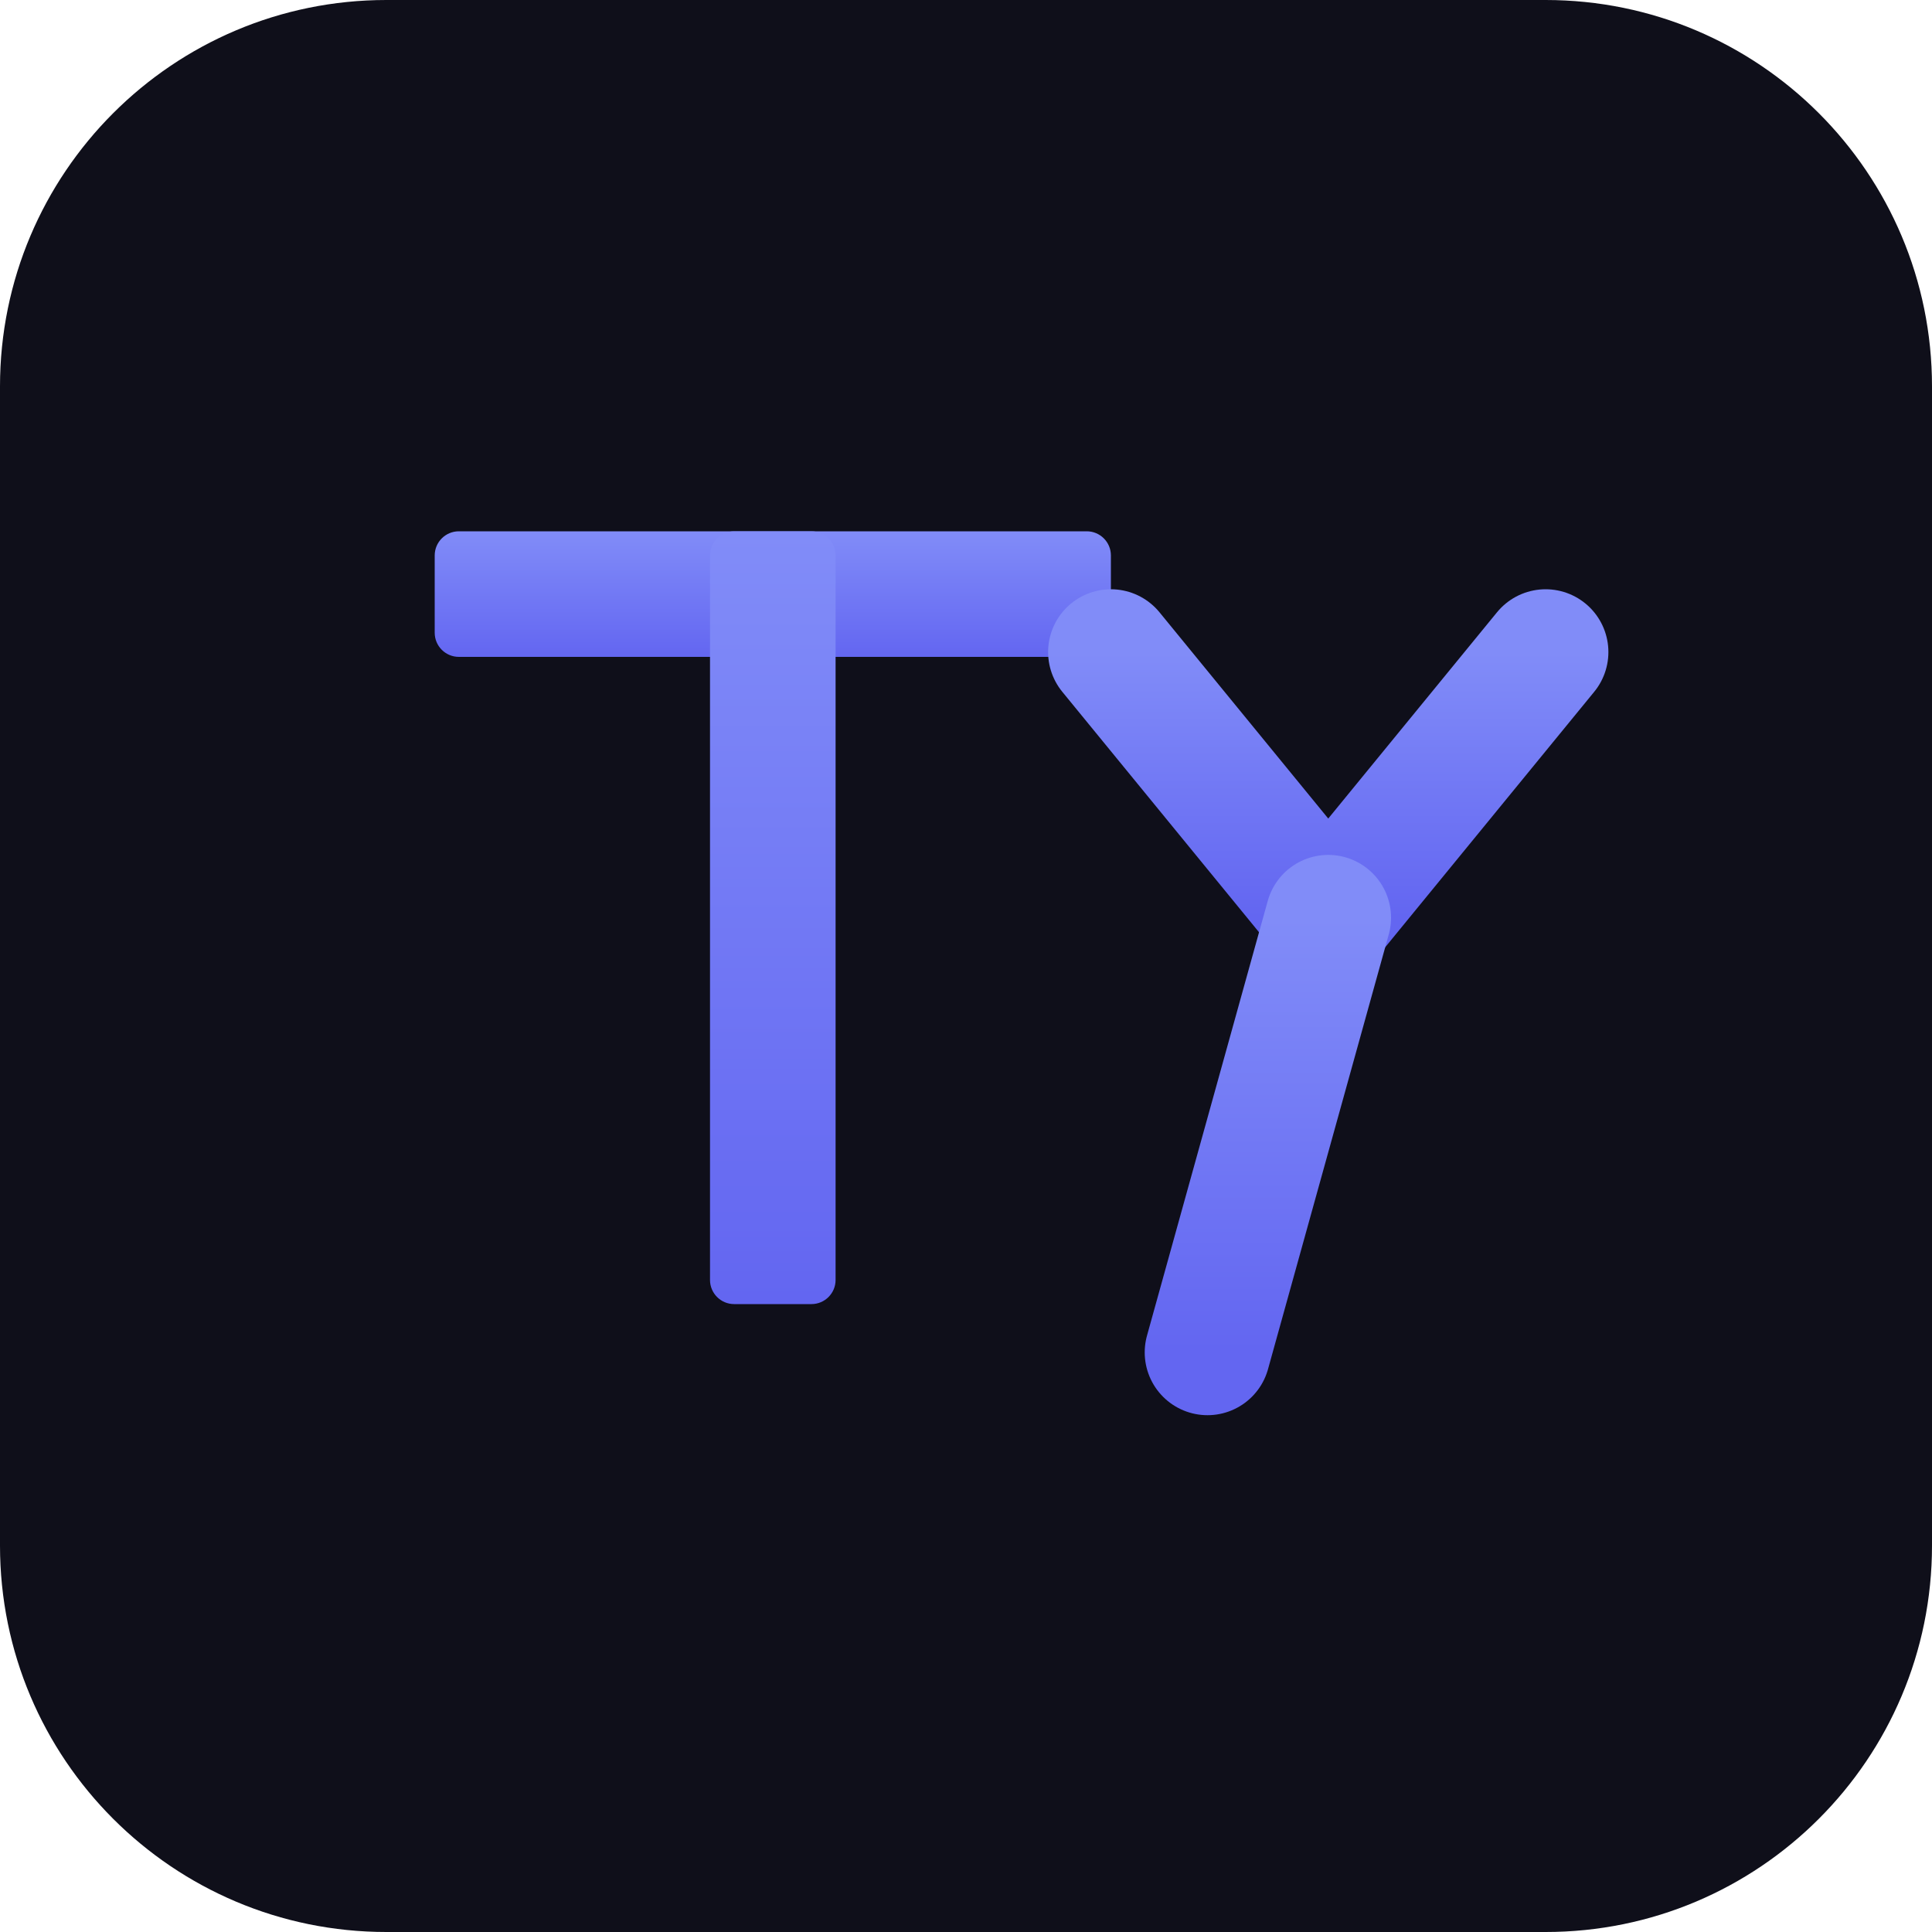
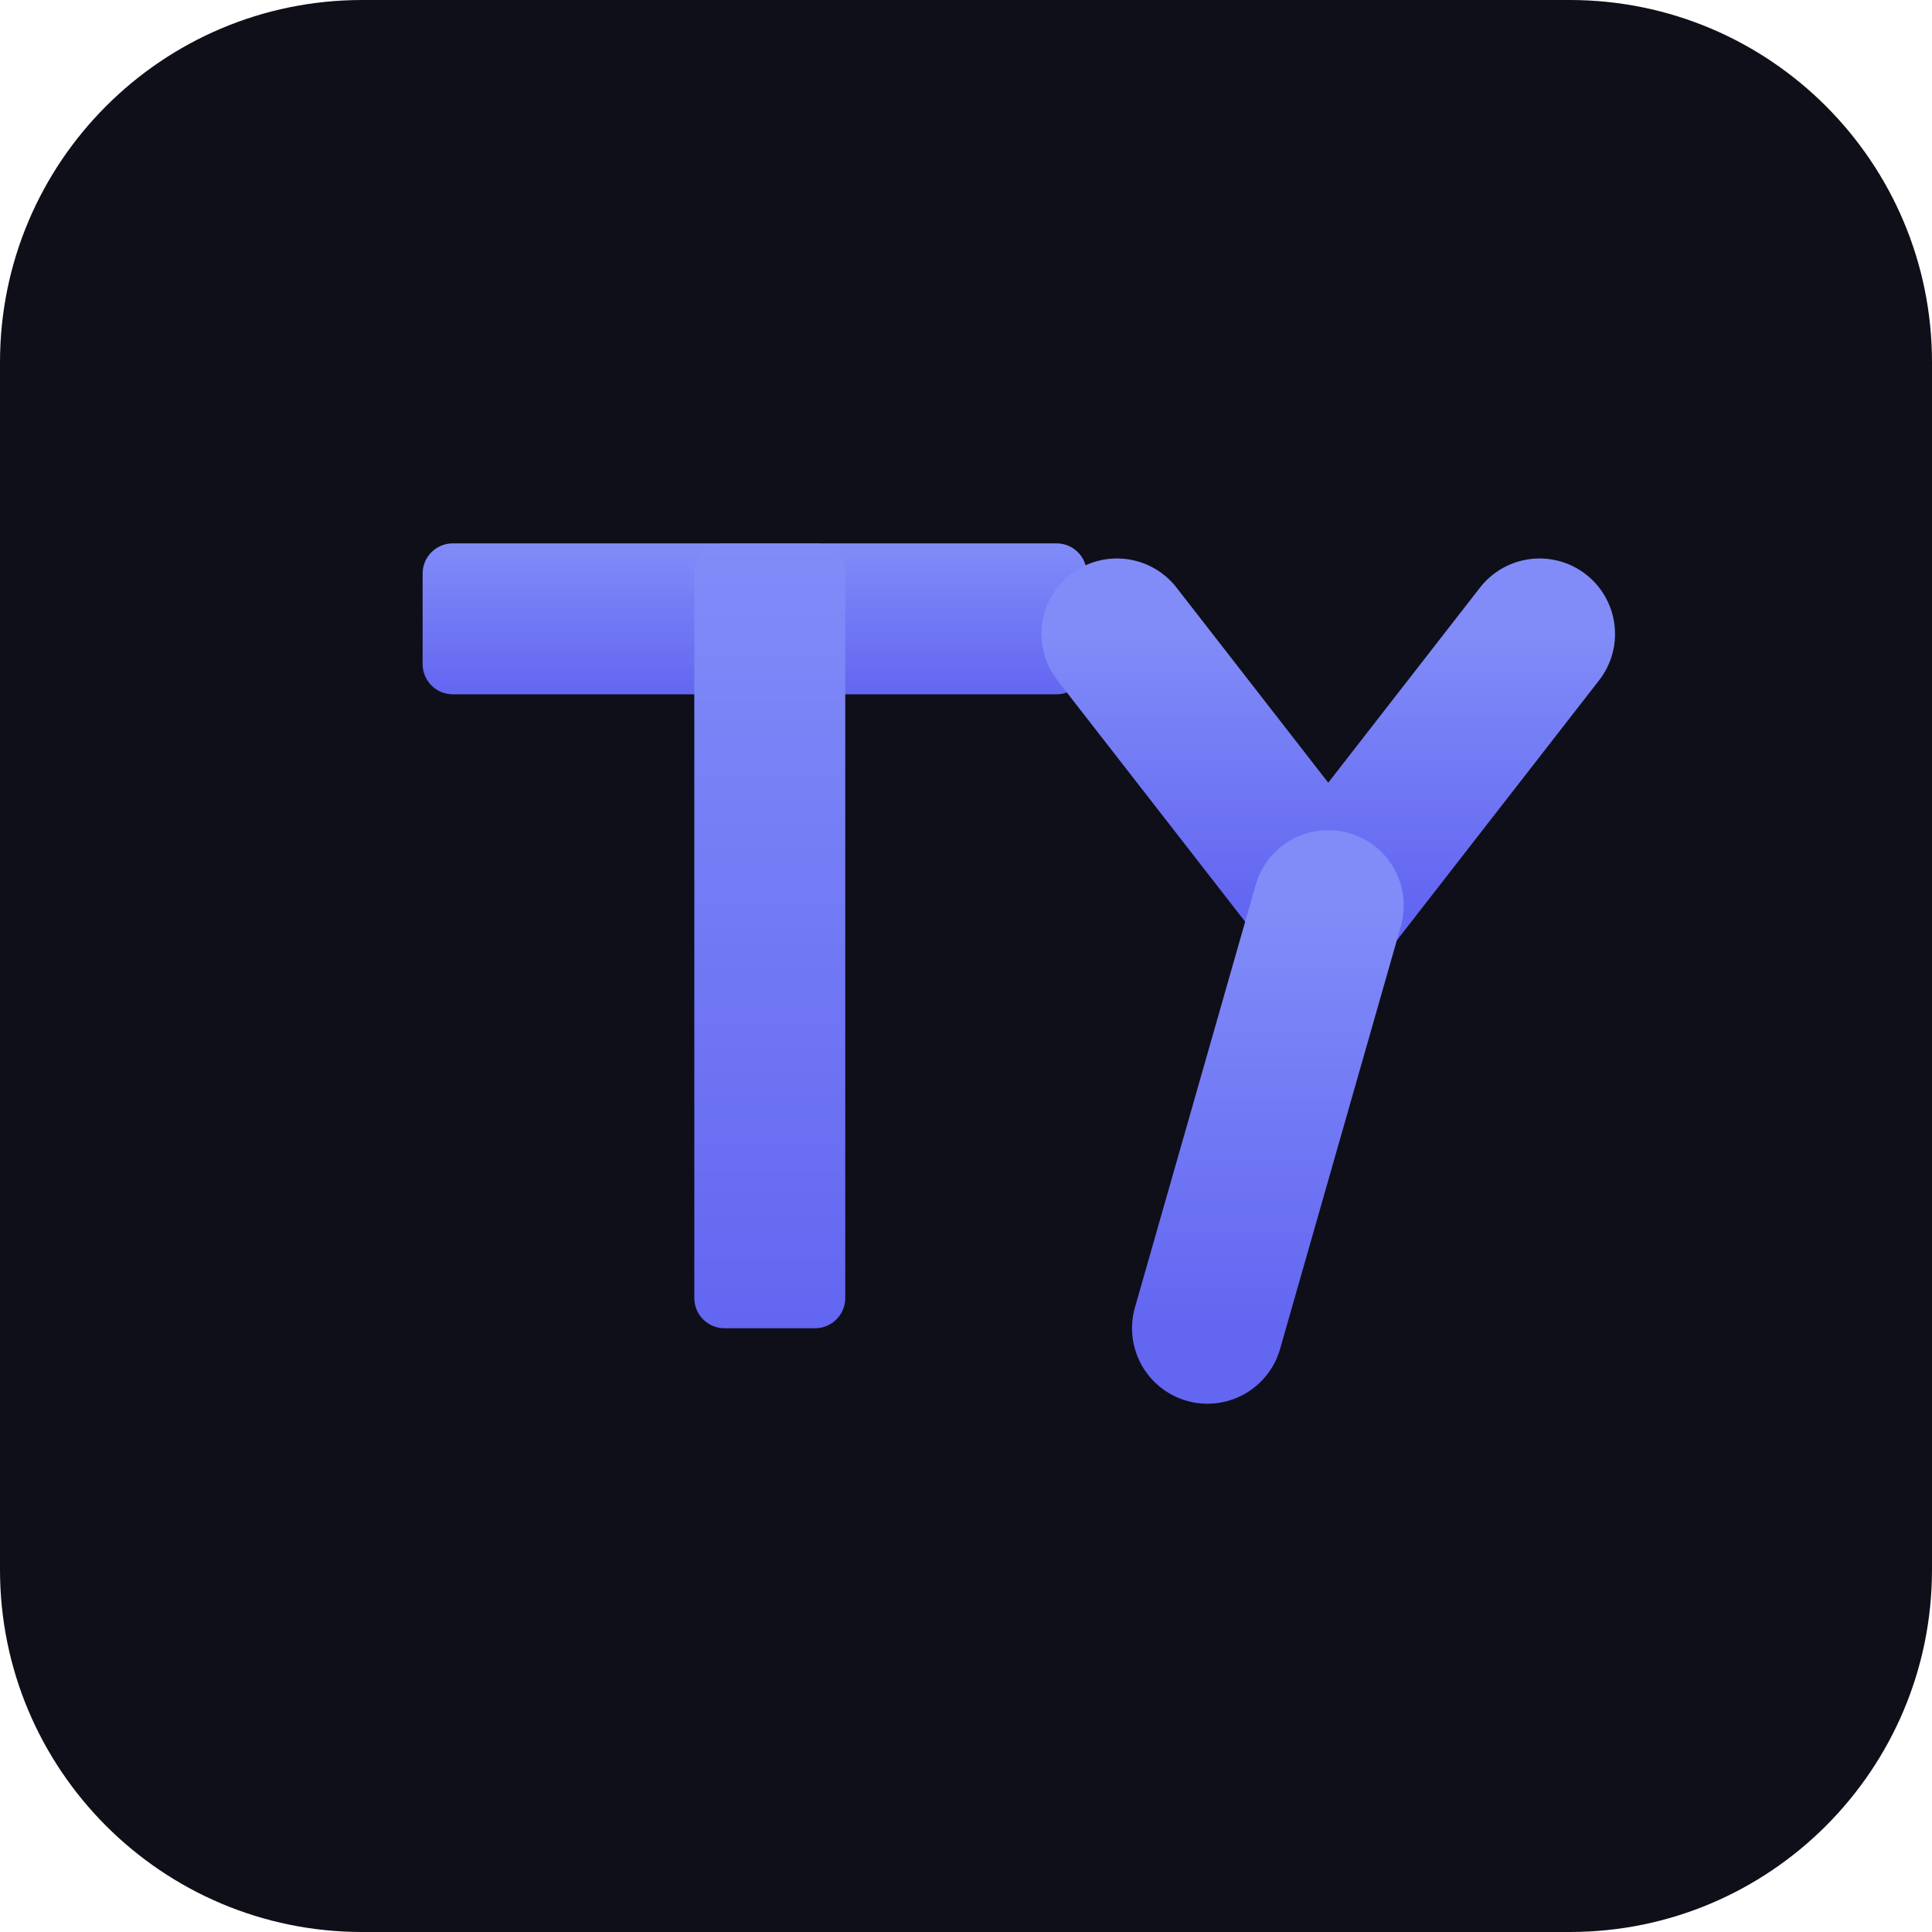
- <svg xmlns="http://www.w3.org/2000/svg" viewBox="0 0 400 400" width="400" height="400">
+ <svg xmlns="http://www.w3.org/2000/svg" viewBox="0 0 32 32" fill="none" role="img" aria-label="Tyravel">
  <defs>
    <linearGradient id="grad" x1="0" y1="0" x2="0" y2="1">
      <stop offset="0%" stop-color="#818cf8" />
      <stop offset="100%" stop-color="#6366f1" />
    </linearGradient>
  </defs>
-   <rect width="400" height="400" rx="80" fill="#0f0f1a" />
+   <rect width="32" height="32" rx="6" fill="#0f0f1a" />
  <g fill="url(#grad)">
-     <rect x="90" y="110" width="140" height="26" rx="5" />
-     <rect x="147" y="110" width="26" height="160" rx="5" />
+     <rect x="7" y="9" width="11" height="2.5" rx="0.5" />
+     <rect x="11.5" y="9" width="2.5" height="13" rx="0.5" />
  </g>
-   <g fill="none" stroke="url(#grad)" stroke-width="26" stroke-linecap="round">
-     <path d="M 230 135 L 275 190 L 320 135" />
-     <path d="M 275 190 L 250 280" />
+   <g fill="none" stroke="url(#grad)" stroke-width="2.5" stroke-linecap="round" stroke-linejoin="round">
+     <path d="M18.5 10.5 L 22 15 L 25.5 10.5" />
+     <path d="M22 15 L 20 22" />
  </g>
</svg>
